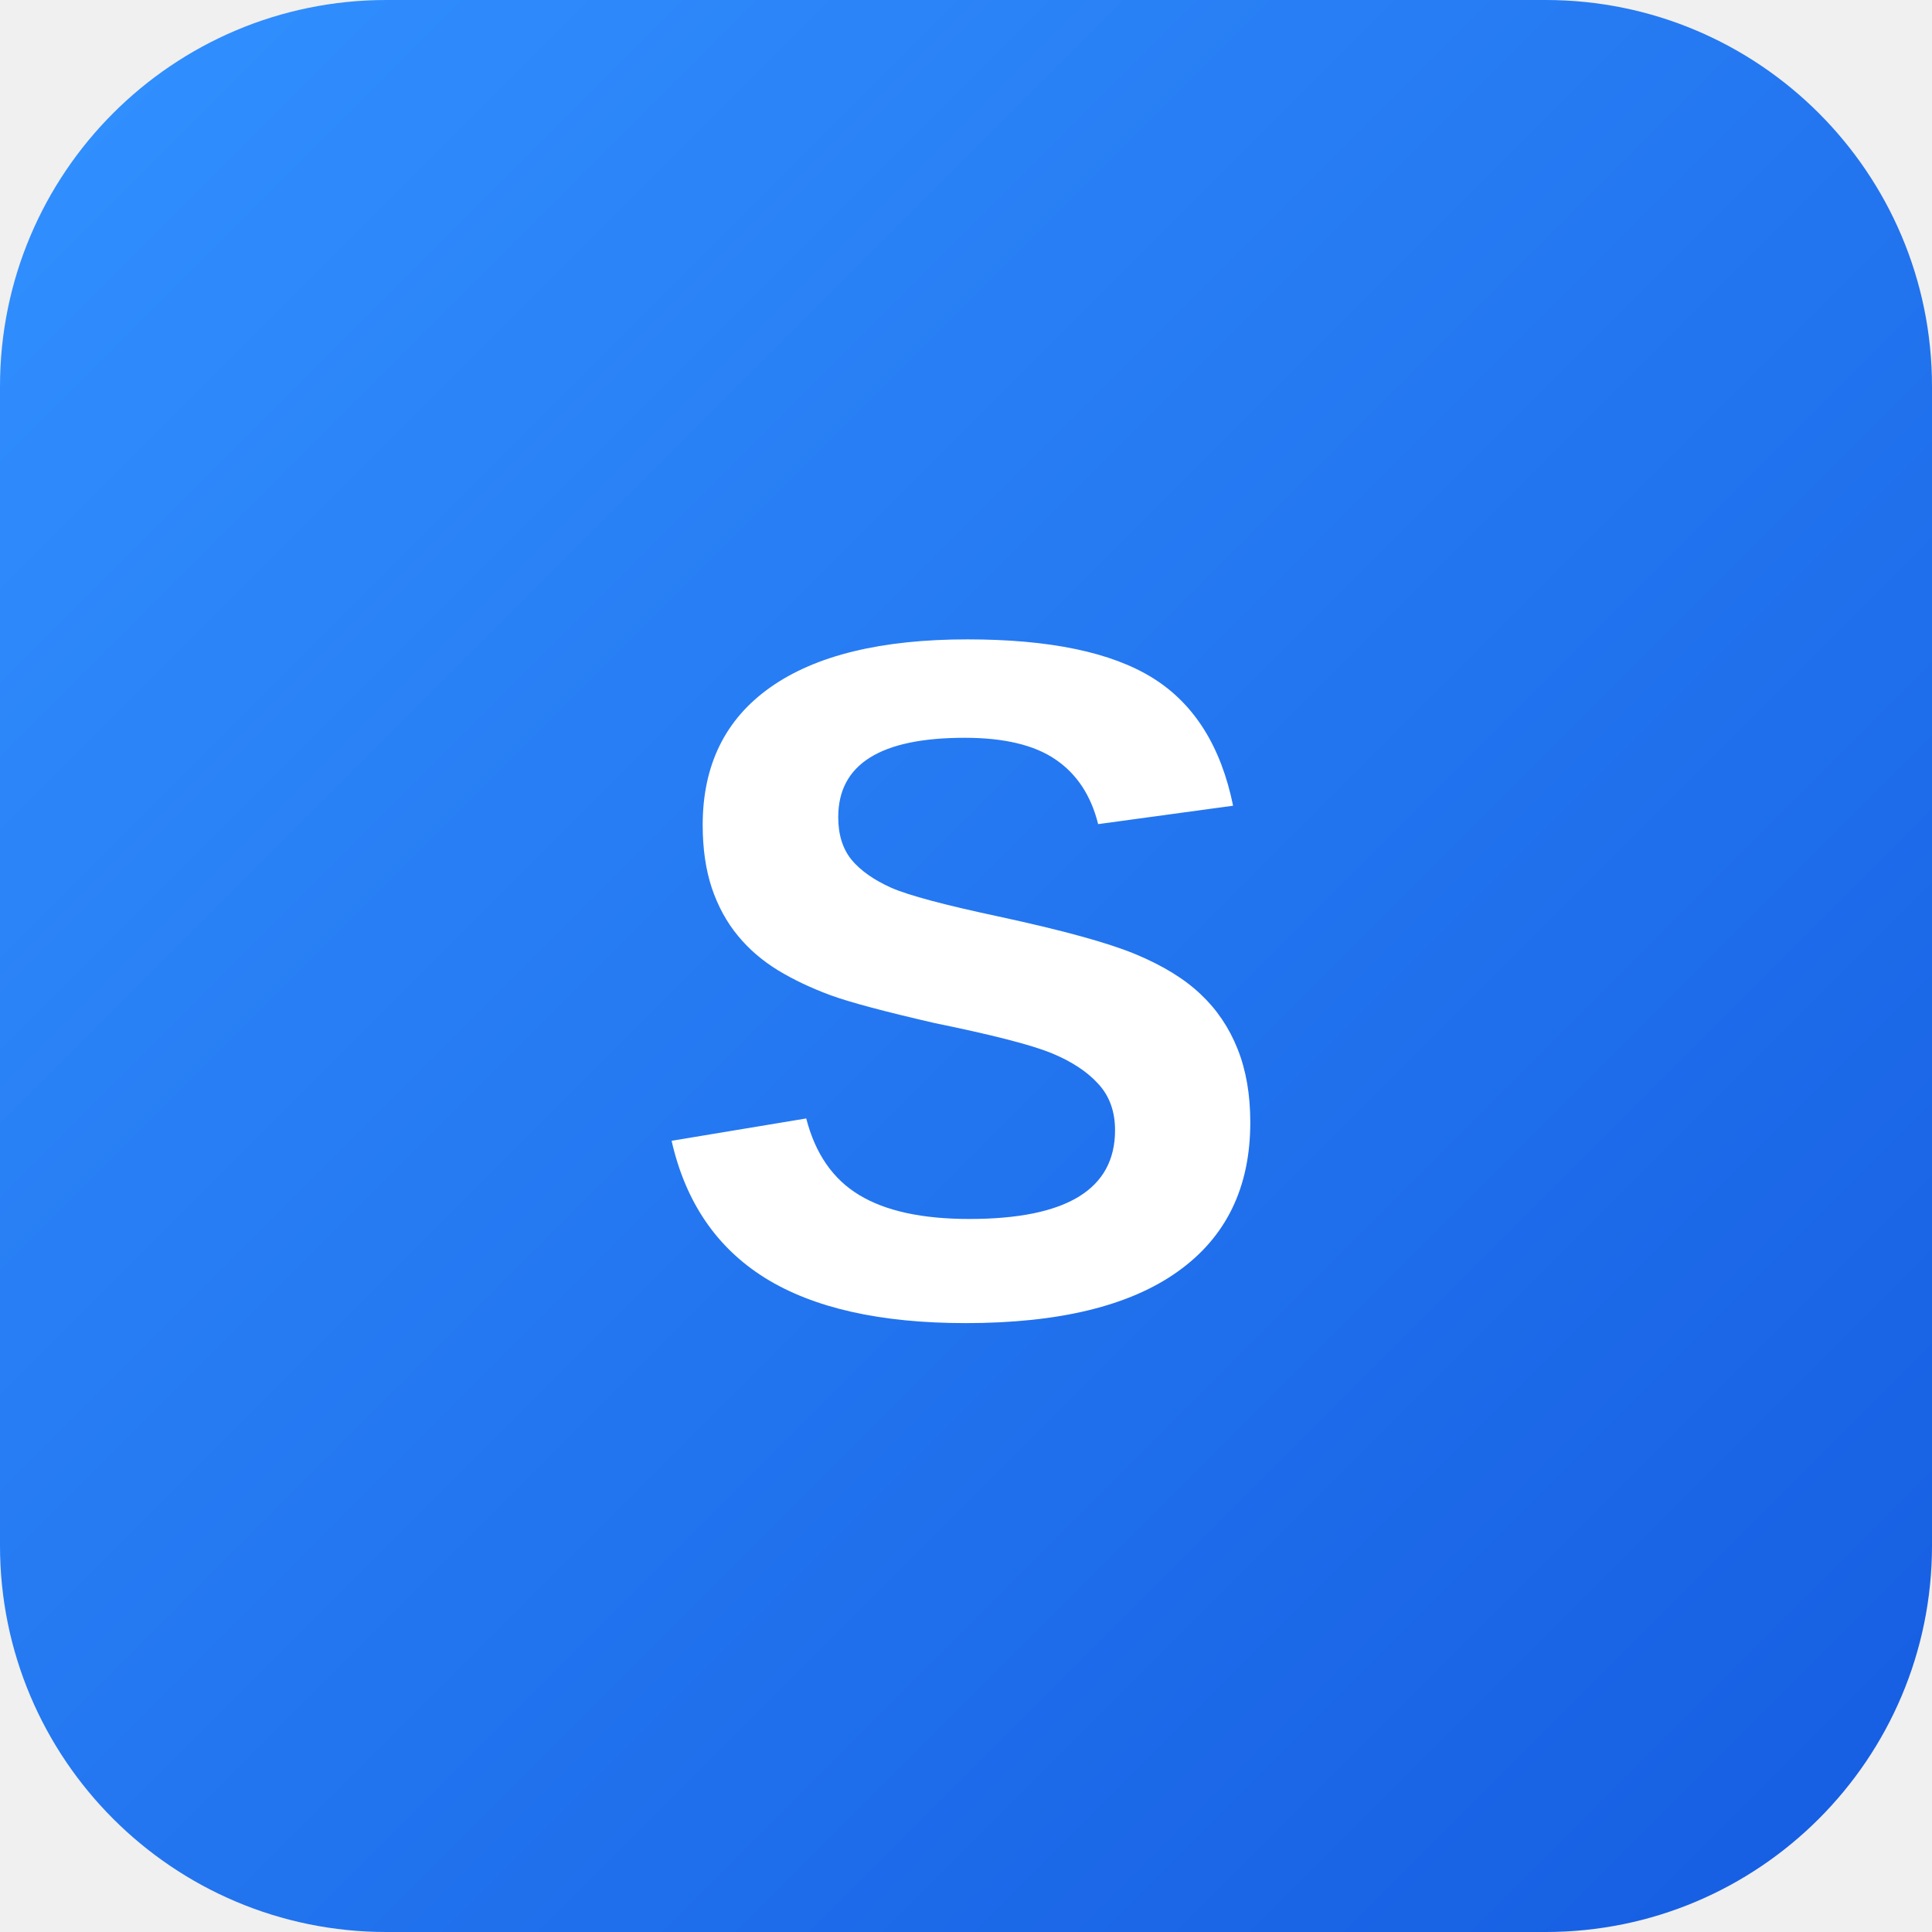
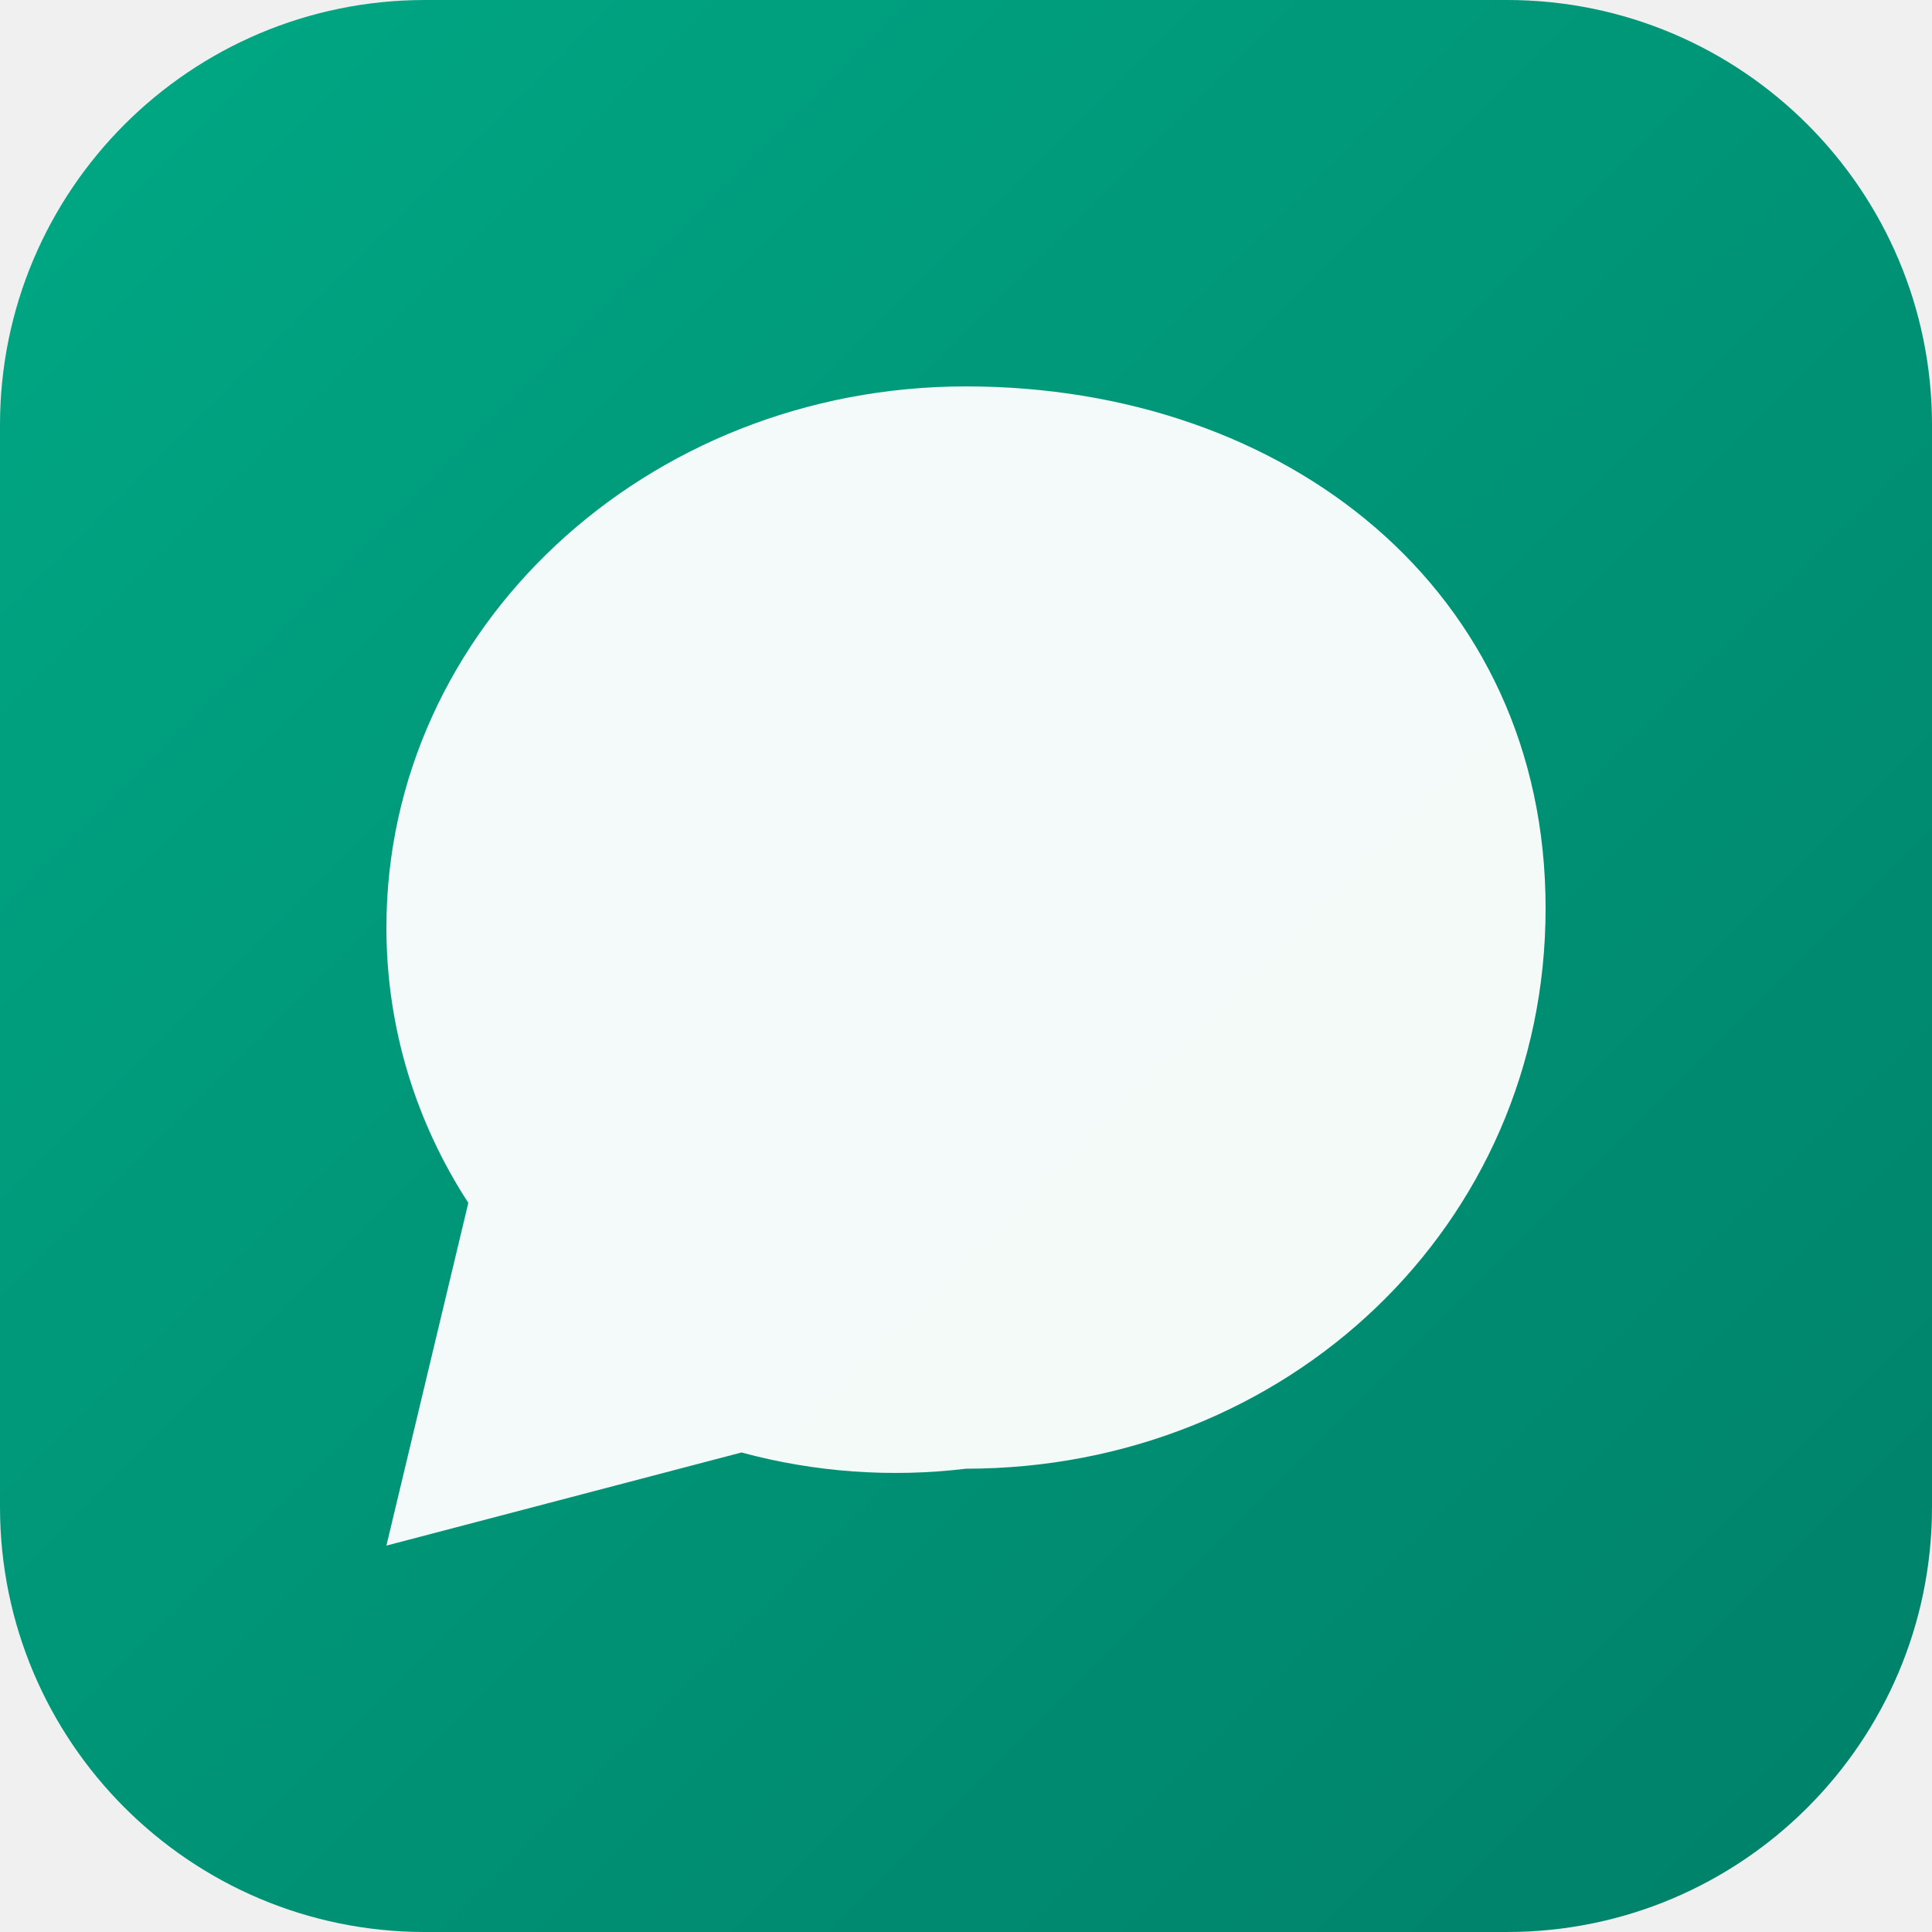
<svg xmlns="http://www.w3.org/2000/svg" viewBox="0 0 100 100">
  <defs>
    <linearGradient id="g" x1="0%" y1="0%" x2="100%" y2="100%">
-       <stop offset="0%" style="stop-color:#3291ff" />
-       <stop offset="100%" style="stop-color:#155ce1" />
+       <stop offset="0%" style="stop-color:#00a884" />
+       <stop offset="100%" style="stop-color:#008069" />
    </linearGradient>
  </defs>
-   <rect width="100" height="100" rx="20" fill="url(#g)" />
-   <text x="50" y="68" font-family="Arial" font-size="50" font-weight="bold" fill="white" text-anchor="middle">S</text>
+   <rect width="100" height="100" rx="22" fill="url(#g)" />
+   <path d="M50 20c-16.57 0-30 12.54-30 28.01 0 5.25 1.56 10.13 4.24 14.25L20 80l18.38-4.82A30.5 30.5 0 0050 76.02C66.57 76.02 80 63.48 80 47.01S66.57 20 50 20z" fill="white" opacity="0.95" />
</svg>
